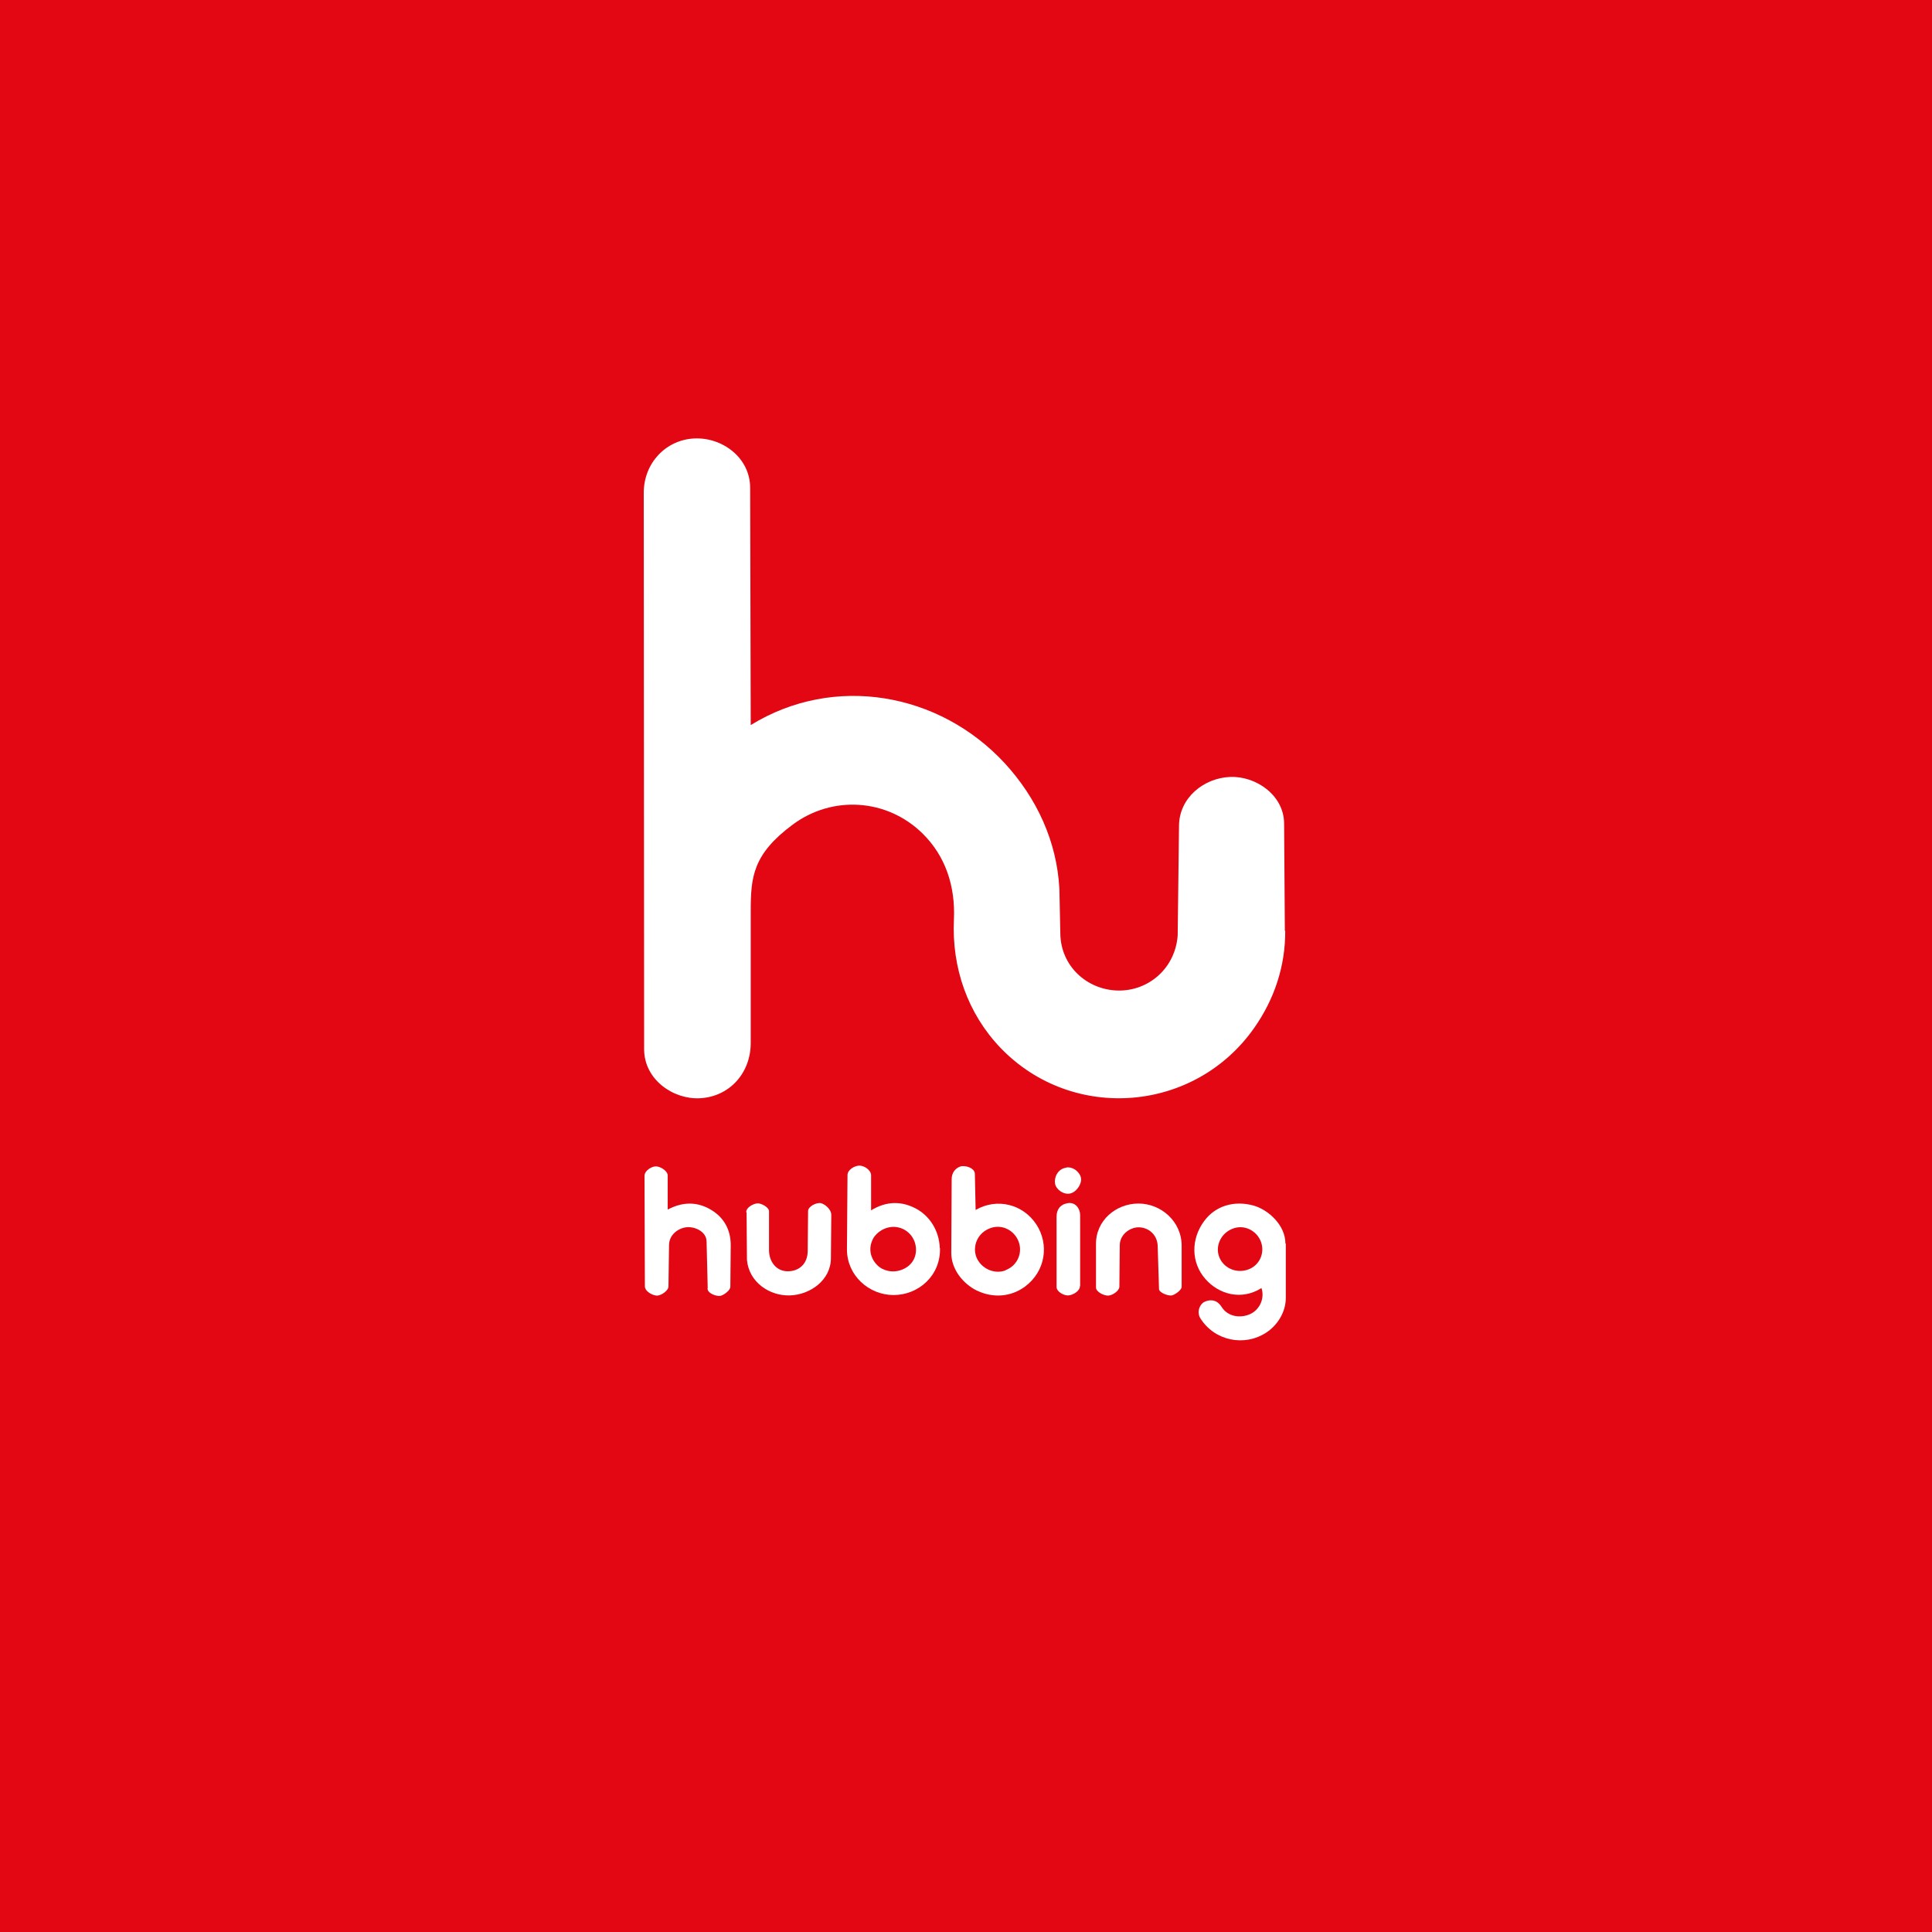
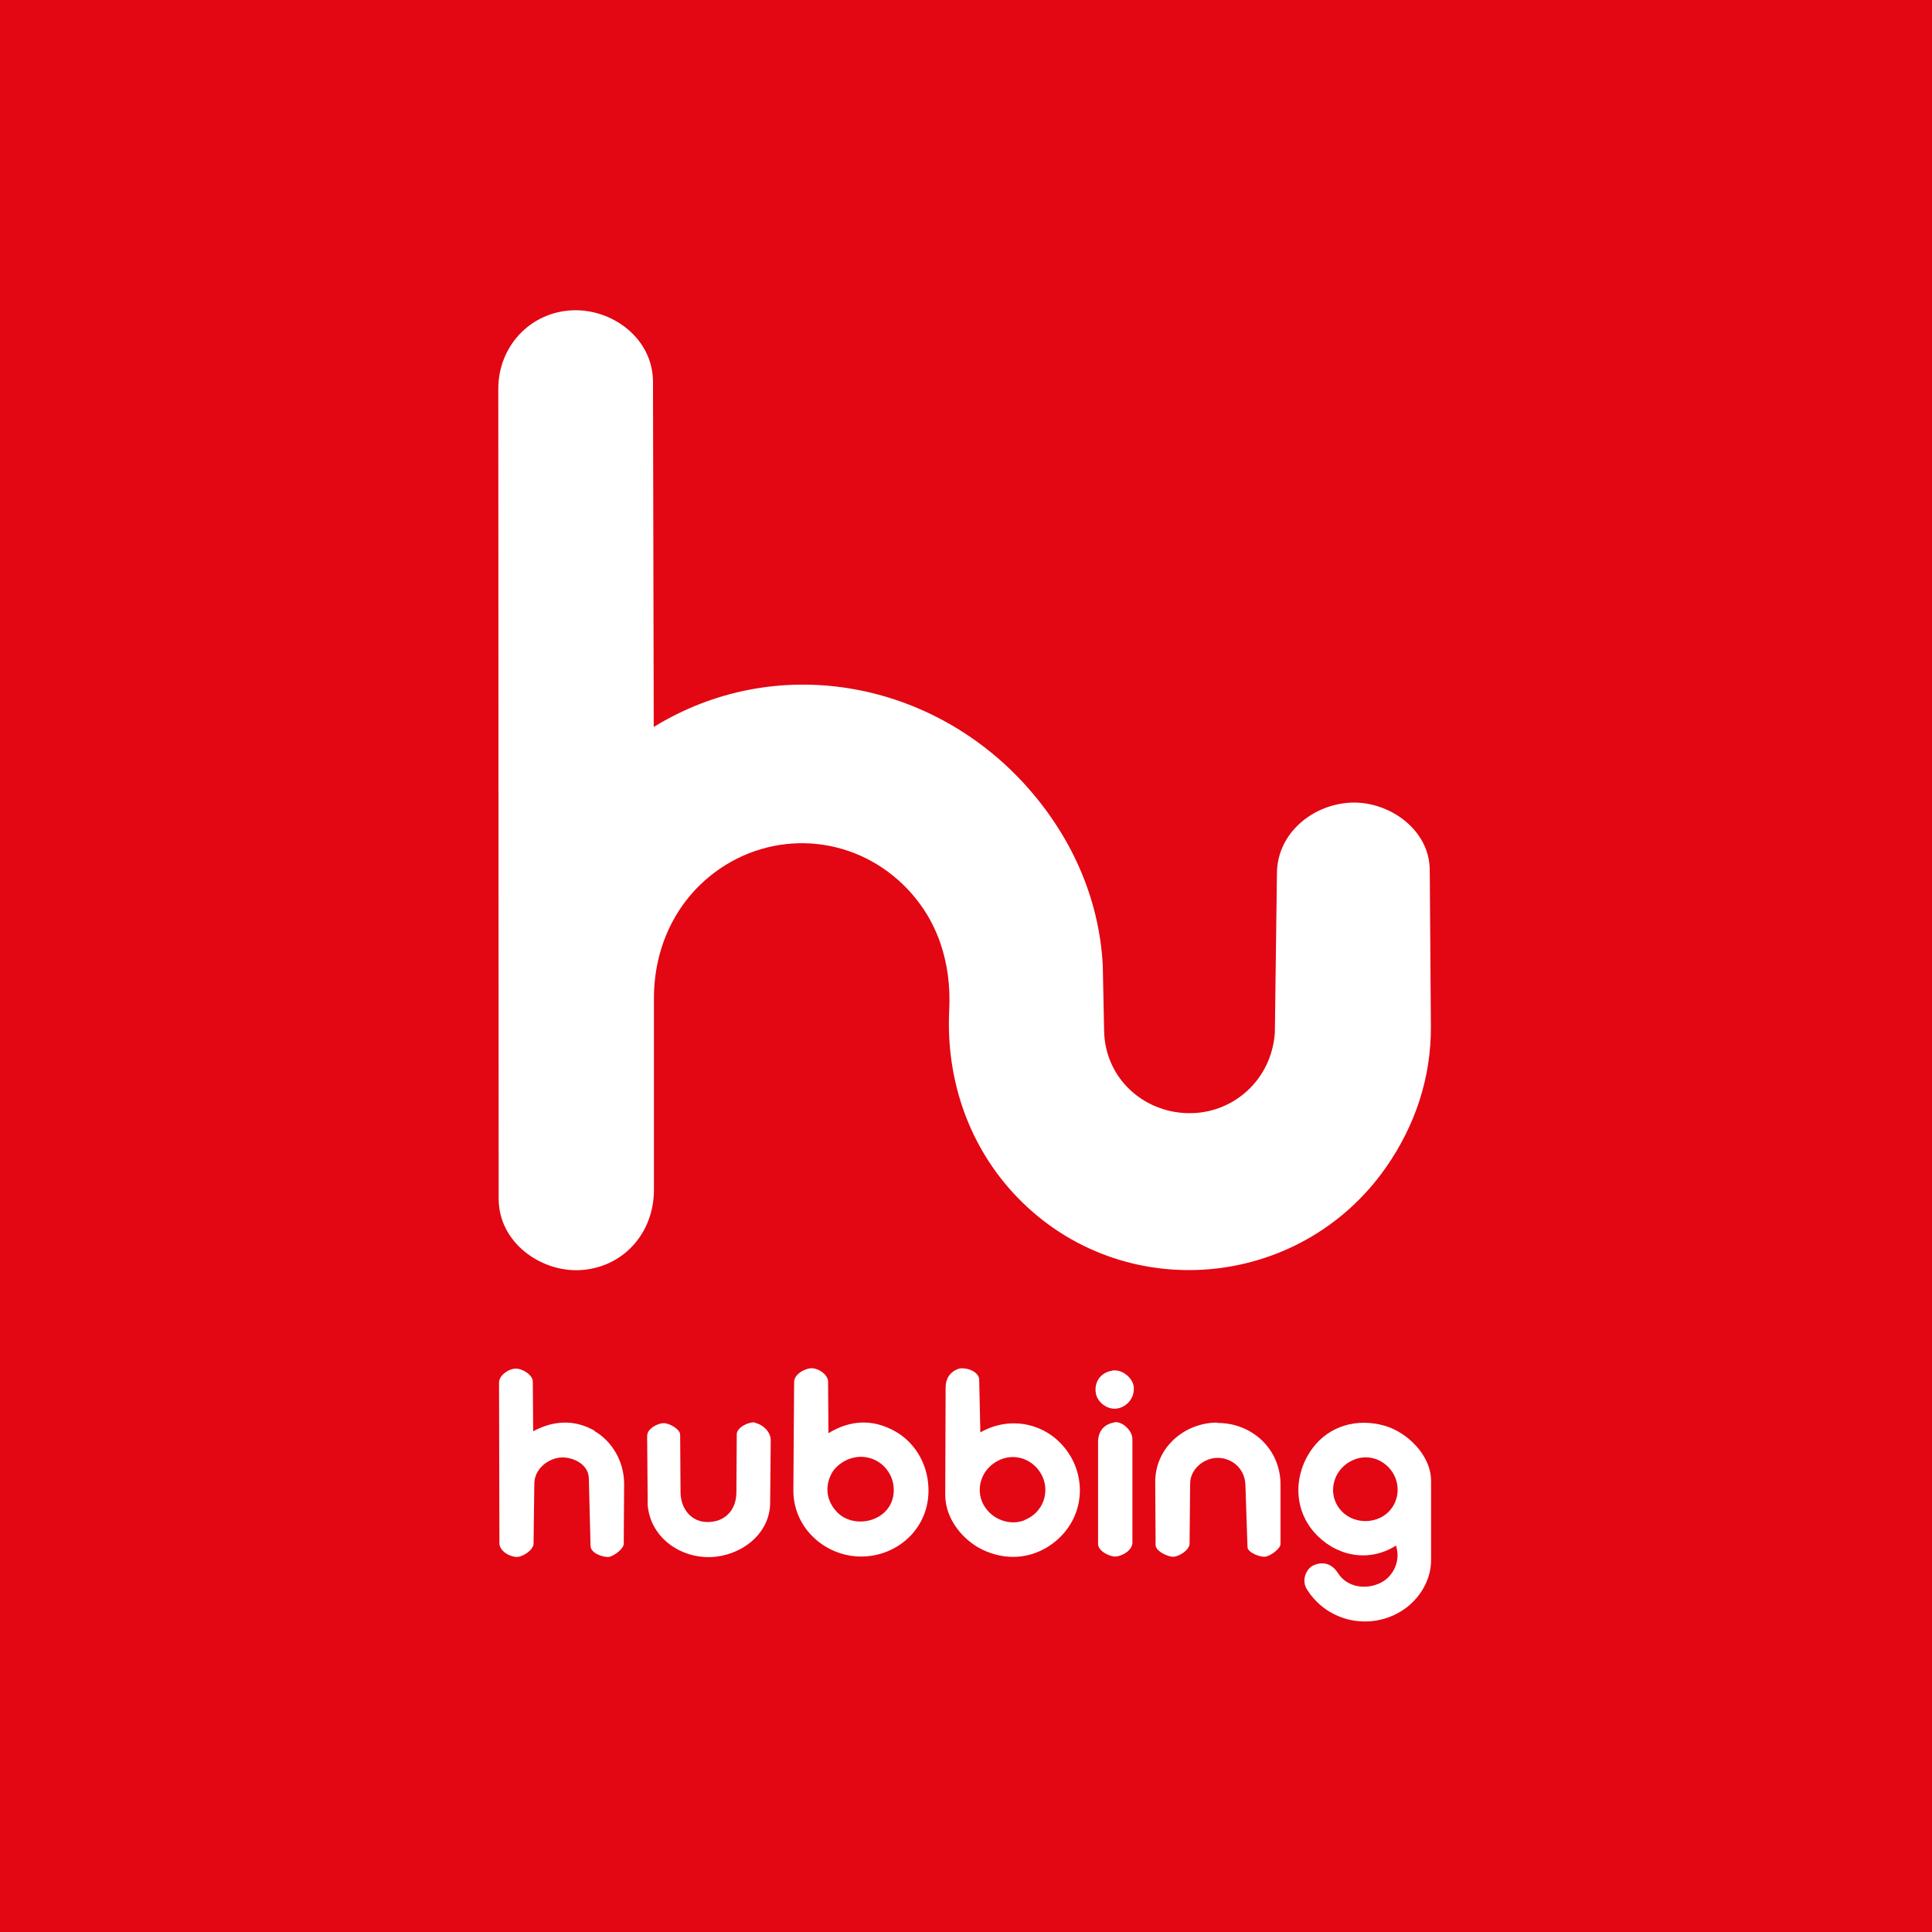
<svg xmlns="http://www.w3.org/2000/svg" id="Calque_1" version="1.1" viewBox="0 0 1024 1024">
  <defs>
    <style>
      .st0 {
        fill: #fff;
      }

      .st1 {
        fill: #e30613;
      }
    </style>
  </defs>
  <path class="st1" d="M0,1023.5V0h1024v1024H0v-.5Z" />
-   <path class="st0" d="M375.1,682.7l-.6-24.7c-.1-5.4-6.5-8.1-10.9-7.5s-9,4.1-9,9.5l-.3,21.8c0,2.3-3.8,4.8-5.9,4.9s-6.6-2-6.6-5l-.2-58.4c0-2.9,3.7-5,5.9-5.1s6.3,2.2,6.4,4.8v18.1c7.7-4.1,15.3-4.3,22.6-.1s10.9,11,10.8,19.2l-.2,21.8c0,1.9-3.3,4.3-5.1,4.8s-7-1.1-7-3.9Z" />
-   <path class="st0" d="M613.6,660.4c-.2-6.1-5-9.9-10.1-9.9-4.7,0-10,3.9-10,9.5l-.2,21.9c0,2.3-3.7,4.7-5.9,4.8s-6.4-1.9-6.5-4.2v-22.9c-.2-12.7,10.6-21.7,22.5-21.7s22.9,9.4,22.9,22.4v21.7c0,1.8-3.5,4.2-5.2,4.6s-6.8-1.4-6.8-3.4l-.7-22.6Z" />
-   <path class="st0" d="M395.5,642.5c0-2.7,4-4.6,6-4.7s6.1,2.1,6.1,4.2v21c.2,6.1,4.1,10.8,9.9,10.8,6.3,0,10.6-4.2,10.6-10.8l.2-21.1c0-2.6,4.7-4.7,6.8-4.2s5.5,3.2,5.5,6.3l-.2,22.8c0,11.8-11.1,19.5-21.8,19.8s-21.6-6.9-22.7-18.8l-.2-25.3Z" />
-   <path class="st0" d="M572.4,681.6c0,2.8-3.8,4.8-6.1,5s-6.3-1.9-6.3-4.5v-37.2c0-3.7,1.8-6.5,5.9-7.2s6.6,2.9,6.6,6.3v37.6Z" />
-   <path class="st0" d="M565.1,618.8c4-.6,7.6,2.9,7.9,5.9s-2.5,7.2-5.9,7.9-7.3-2.1-7.9-5.2,1.3-7.9,5.9-8.5Z" />
-   <path class="st0" d="M681.3,659.1c0-9.8-9.1-17.9-16.8-20.1-10.3-2.9-20.3.1-26.2,8.1-7.2,9.6-7,22.1.5,30.7,7.2,8.3,19.2,11.6,29.8,4.9,1.8,5.3-.8,11.3-5.8,13.7-5.3,2.5-12.1,1.5-15.3-3.7-2.1-3.4-5.5-4.4-9.1-2.7-2.4,1.1-4.3,5.3-2.2,8.7,7.6,12.1,23.5,15.2,35.1,7.5,6-4,10.2-11,10.2-18.2v-28.9ZM662,672.7c-5.9,2.4-12.8,0-15.5-5.8-2.6-5.5-.1-12.7,6.4-15.5,6.5-2.8,13.2.9,15.4,6.7,2.2,5.9-.6,12.3-6.3,14.6Z" />
-   <path class="st0" d="M498.1,661.5c-.3-9.5-5.6-17.1-12.4-20.8-7.8-4.2-15.8-4.2-24,.8v-18.7c-.2-2.8-3.7-5-6.2-5-2.4,0-6.3,2.1-6.3,5l-.3,39.4c0,13.9,11.7,24.2,24.7,24.2,13.3,0,25.1-10.4,24.6-25ZM478.2,672.9c-4.9,2-10.2.7-13.2-2.3-3.7-3.7-4.9-8.9-2.3-14,1.9-3.6,6.7-6.7,11.8-6.3,5.7.5,9.7,4.7,10.7,9.4,1.2,5.5-1.2,10.9-7,13.2Z" />
-   <path class="st0" d="M549.3,649c-7-10.7-20.8-14.3-32.2-7.7l-.4-19.1c0-3.2-5.3-4.8-7.8-3.9-2.7,1-4.5,3.4-4.5,6.7l-.2,39.1c0,9,6.7,16.6,13.5,19.9,8.5,4.1,18,3.5,25.6-2.1,11-8.2,12.8-22.5,6-32.9ZM533,673.3c-5.1,2-11.9-.1-15-5.9-2.8-5.3-.9-13,6-16.1,6.4-2.9,13.2.4,15.7,6.3,2.5,5.8,0,13-6.7,15.6Z" />
-   <path class="st0" d="M681.2,493.3c.1,18.8-5.8,36.3-16.3,51.3-31.4,45.1-96.3,50.5-134.5,10.9-17.5-18.2-26-42.6-24.8-68.1.8-17.6-4.4-33.7-16.8-45.8-18.8-18.3-47.6-20.2-68.7-4.5s-22.2,27.7-22.2,45.9v69.8c0,15.9-11.2,28.5-27,29.3-14.1.7-29.5-9.9-29.5-26l-.2-294.9c0-15.8,11.7-28,26.6-28.8s29.8,10.1,29.8,26.2l.3,125.7c44.2-27.2,100-17.3,134.7,20.3,16.9,18.4,27.6,41.4,28.9,66.6l.5,23.8c.3,17,14,29.6,30.4,30,16.4.4,30.6-11.9,31.8-29.3l.7-58.2c.2-14.7,13.1-25.1,27-25.7,13.8-.6,28.6,9.7,28.7,24.6l.4,57Z" />
+   <g>
+     <path class="st0" d="M315.3,758.4c-10.6-6.1-21.7-5.7-32.7.2l-.2-26.3c0-3.7-5.8-7.1-9.3-6.9-3.3.1-8.6,3.3-8.6,7.5l.2,85c0,4.4,5.9,7.5,9.6,7.3,3-.2,8.5-3.7,8.5-7.1l.4-31.7c.1-7.8,6.9-12.9,13.1-13.8,6.3-.9,15.6,3,15.8,10.9l.9,35.9c0,4,7.4,6.4,10.2,5.7,2.5-.7,7.4-4.2,7.4-6.9l.2-31.7c0-12-6.5-22.7-15.7-28Z" />
+     <path class="st0" d="M645.2,754c-17.3,0-33,13.2-32.9,31.6l.2,33.3c0,3.3,6.5,6.3,9.4,6.2,3.1-.1,8.5-3.5,8.6-6.9l.3-31.8c0-8.1,7.8-13.8,14.6-13.7,7.4,0,14.4,5.5,14.7,14.4l1.1,32.9c0,2.9,7.1,5.7,9.9,5,2.5-.6,7.6-4.1,7.6-6.7v-31.5c0-19-15.4-32.7-33.4-32.6Z" />
+     <path class="st0" d="M400.3,754c-3-.7-9.8,2.4-9.8,6.2l-.2,30.7c0,9.6-6.2,15.9-15.4,15.8-8.3,0-14.1-6.8-14.2-15.7l-.2-30.5c0-3.2-6.1-6.3-8.8-6.2-2.9,0-8.7,2.8-8.7,6.8l.3,36.9c1.7,17.2,17.3,27.7,33.1,27.3,15.6-.4,31.6-11.6,31.8-28.7l.3-33.2c0-4.5-4-8.2-8-9.2Z" />
+     <path class="st0" d="M590.7,753.9c-6,1-8.7,5.1-8.7,10.5v54.1c.1,3.7,6.4,6.7,9.3,6.5,3.3-.2,8.8-3.1,8.9-7.3v-54.7c.2-4.9-5.7-9.8-9.4-9.2Z" />
+     <path class="st0" d="M589.5,726.5c-6.7,1-9.8,6.7-8.6,12.4,1,4.5,6.2,8.6,11.5,7.6,5-1,9.1-5.6,8.5-11.5-.4-4.3-5.7-9.4-11.4-8.6Z" />
+     <path class="st0" d="M758.5,785c0-14.2-13.3-26.1-24.5-29.3-15-4.3-29.5.2-38.2,11.7-10.4,14-10.2,32.2.7,44.7,10.5,12,28,16.8,43.4,7.1,2.6,7.7-1.1,16.4-8.5,19.9-7.7,3.6-17.5,2.2-22.3-5.4-3.1-4.9-8-6.4-13.2-3.9-3.5,1.7-6.3,7.7-3.2,12.6,11,17.6,34.1,22.1,51,10.9,8.7-5.8,14.9-15.9,14.8-26.5v-42ZM730.5,804.9c-8.6,3.4-18.6,0-22.5-8.5-3.7-8-.2-18.5,9.3-22.6,9.5-4.1,19.2,1.4,22.4,9.8,3.2,8.6-.9,18-9.2,21.3Z" />
+     <path class="st0" d="M474,758.4c-11.3-6.2-23-6-34.9,1.2l-.2-27.2c0-4-5.3-7.3-8.8-7.2-3.4,0-9.2,3.1-9.2,7.3l-.4,57.3c-.1,20.3,17.1,35.2,35.9,35.2,19.4,0,36.5-15.2,35.7-36.4-.5-13.8-8.1-24.8-18.1-30.2ZM463.1,805.1c-7.1,2.8-14.9,1-19.2-3.4-5.4-5.4-7.1-13-3.3-20.4,2.7-5.3,9.7-9.7,17.1-9.1,8.2.7,14.1,6.8,15.6,13.7,1.7,8-1.8,15.9-10.2,19.2Z" />
+     <path class="st0" d="M519.6,759.1l-.6-27.8c-.1-4.7-7.7-7-11.3-5.7-4,1.5-6.5,4.9-6.5,9.8l-.2,56.9c0,13.1,9.7,24.2,19.6,29,12.3,6,26.1,5.1,37.2-3.1,16.1-11.9,18.6-32.7,8.7-47.8-10.2-15.6-30.2-20.7-46.9-11.2ZM542.9,805.8c-7.4,2.9-17.3-.1-21.8-8.6-4.1-7.8-1.3-18.8,8.7-23.4,9.3-4.2,19.2.6,22.9,9.2,3.6,8.4,0,18.9-9.8,22.7Z" />
+     <path class="st0" d="M346.6,529.1c0-26.4,11.1-50.9,32.2-66.7,30.7-22.9,72.5-20.1,99.9,6.5,18.1,17.6,25.7,41,24.4,66.6-1.8,37.1,10.6,72.6,36,99,55.5,57.6,149.9,49.7,195.6-15.9,15.2-21.8,23.9-47.3,23.7-74.6l-.6-82.8c-.1-21.7-21.7-36.6-41.7-35.8-20.2.9-39.1,16-39.3,37.4l-1.1,84.6c-1.8,25.3-22.5,43.2-46.3,42.6-23.8-.6-43.7-18.8-44.2-43.6l-.7-34.6c-1.9-36.6-17.4-70.1-42.1-96.9-50.5-54.7-131.6-69.1-195.9-29.6l-.4-182.8c0-23.4-22-39.2-43.3-38-21.7,1.2-38.8,18.9-38.7,41.9l.2,428.9c0,23.4,22.4,38.9,43,37.9,22.9-1.2,39.3-19.5,39.3-42.6v-101.5Z" />
+   </g>
</svg>
